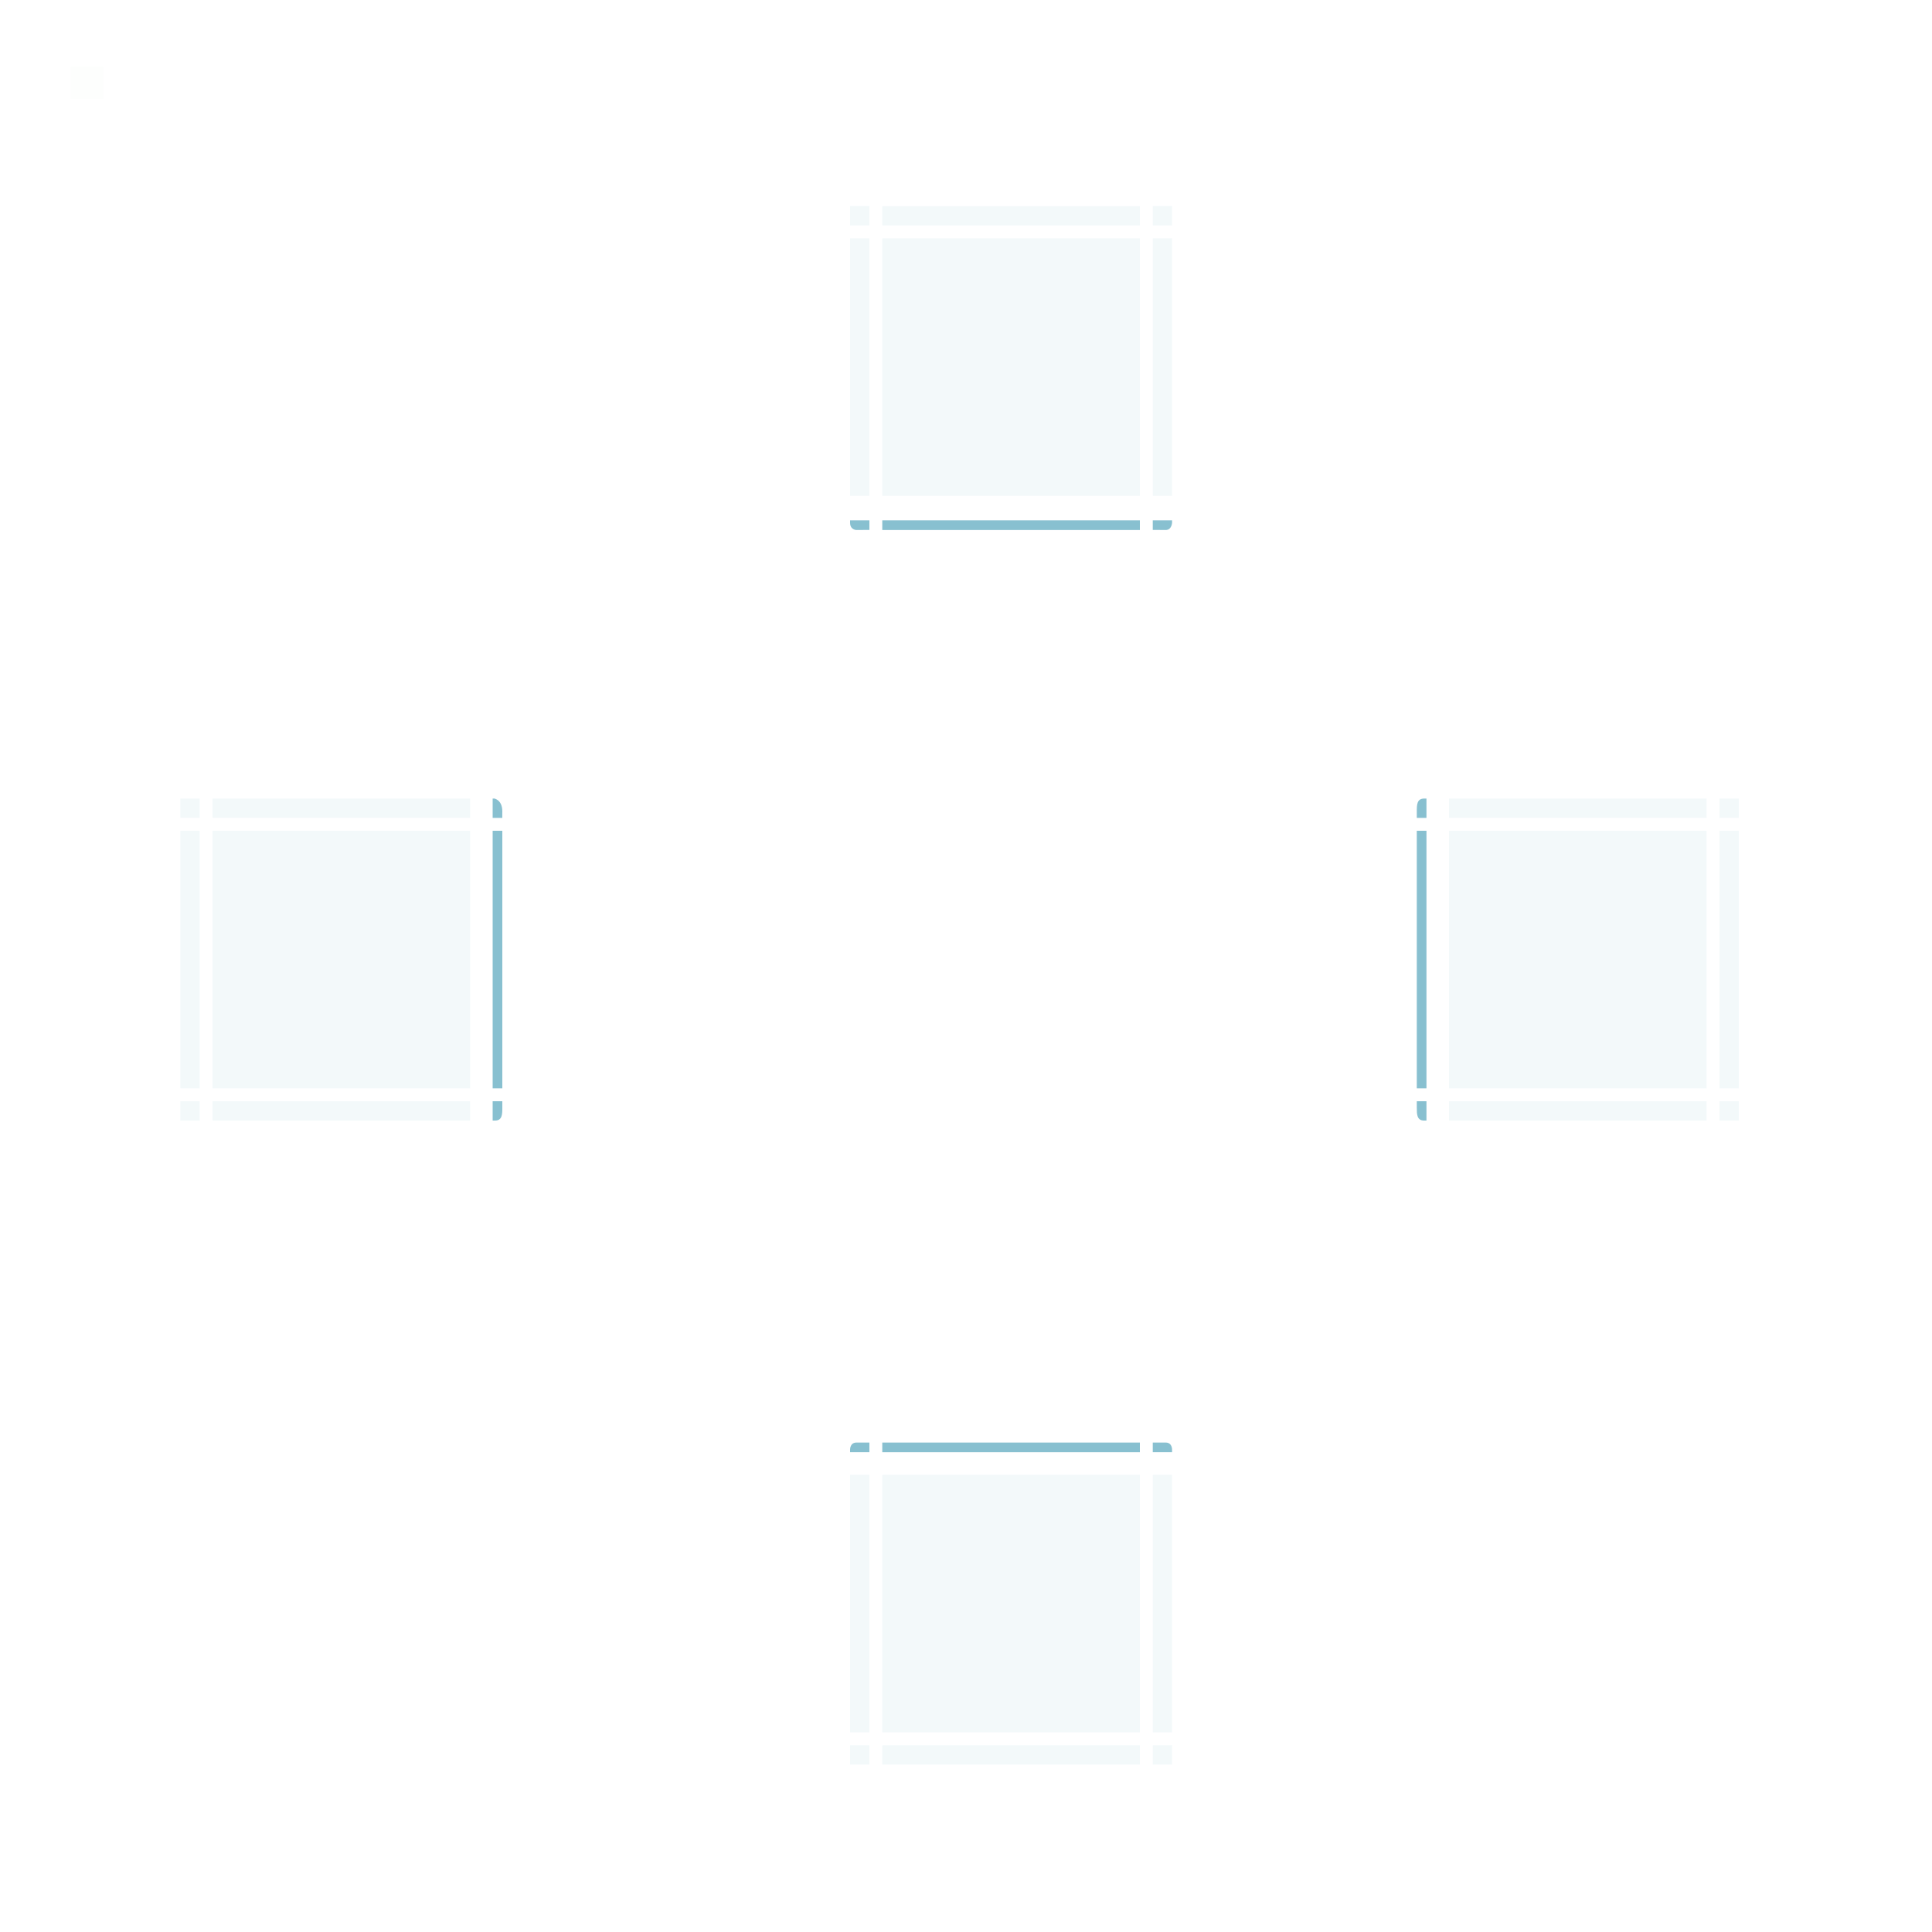
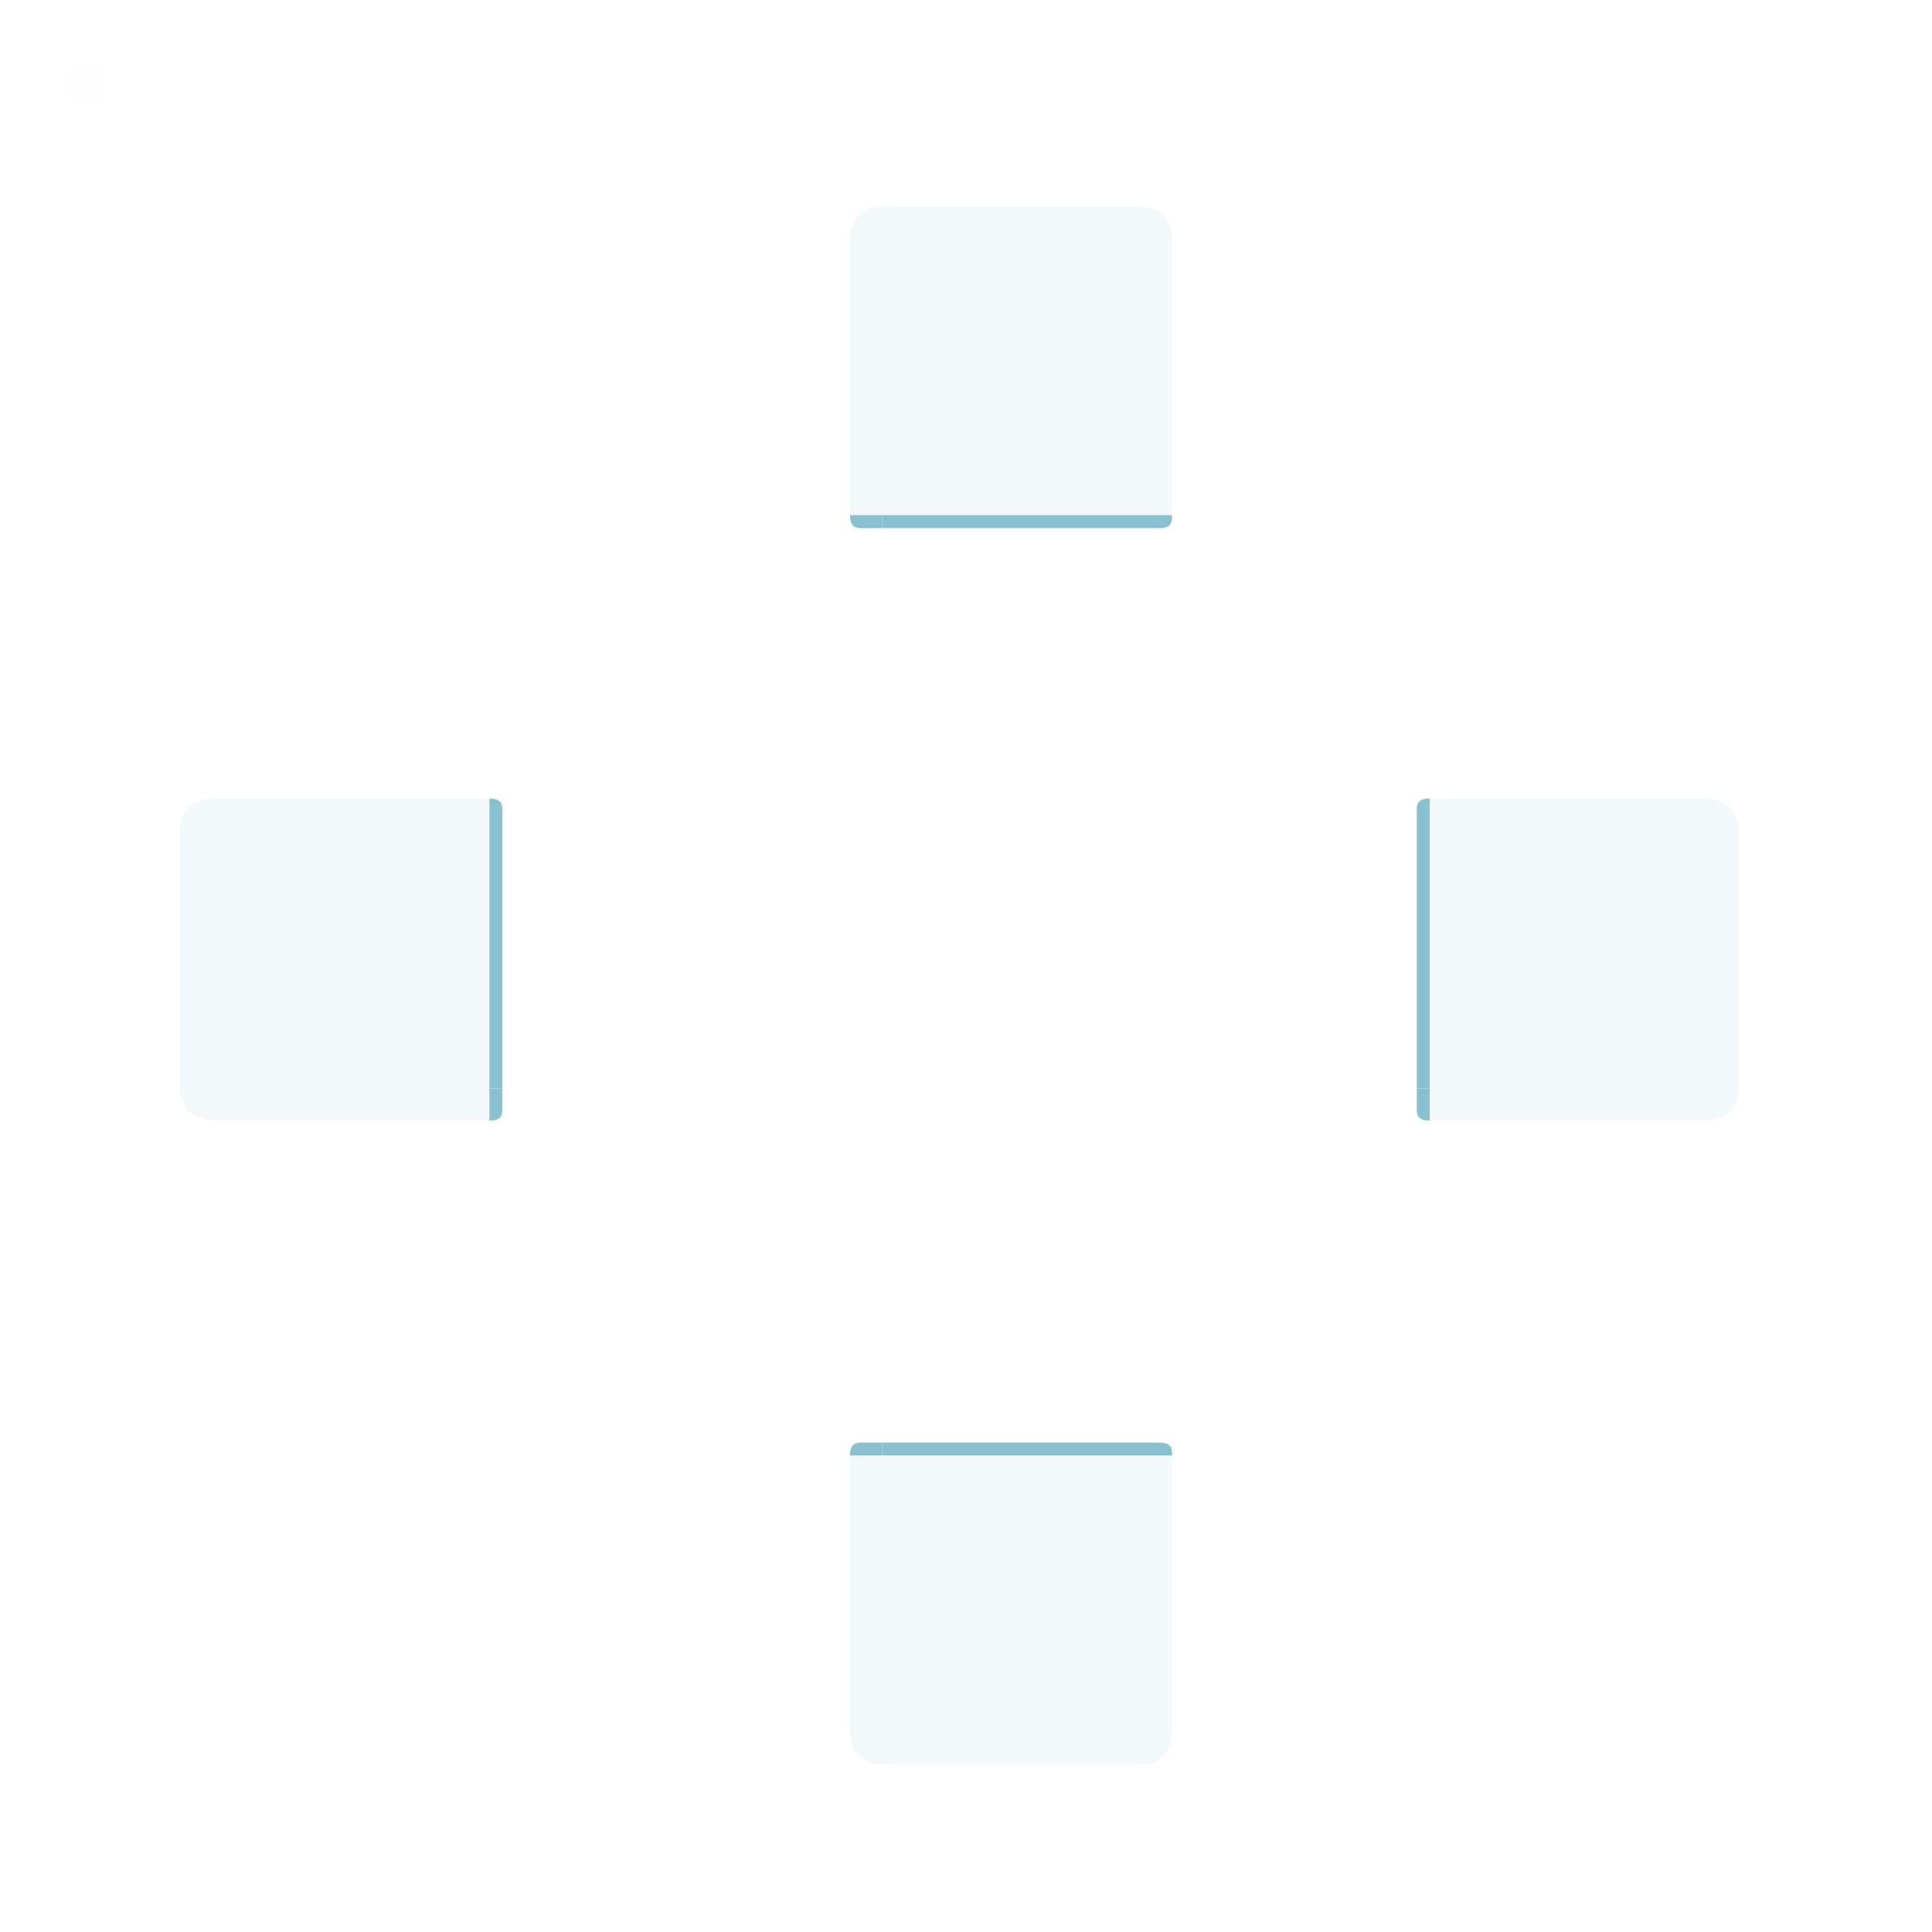
<svg xmlns="http://www.w3.org/2000/svg" xmlns:xlink="http://www.w3.org/1999/xlink" width="300" height="300" id="svg2" version="1.1">
  <defs id="defs4">
    <linearGradient id="linearGradient3832">
      <stop id="stop3834" offset="0" style="stop-color:#232629;stop-opacity:0.4;" />
      <stop style="stop-color:#232629;stop-opacity:0;" offset="0.75" id="stop3847" />
      <stop id="stop3836" offset="1" style="stop-color:#232629;stop-opacity:0;" />
    </linearGradient>
    <style type="text/css" id="current-color-scheme" />
    <linearGradient gradientTransform="translate(0,-34)" gradientUnits="userSpaceOnUse" y2="344.289" x2="43.95" y1="338.356" x1="43.95" id="linearGradient3838" xlink:href="#linearGradient3832" />
    <linearGradient gradientTransform="translate(0,-34)" gradientUnits="userSpaceOnUse" y2="344.424" x2="35.043" y1="338.36" x1="34.948" id="linearGradient3840" xlink:href="#linearGradient3832" />
    <linearGradient gradientTransform="translate(0,-34)" gradientUnits="userSpaceOnUse" y2="344.152" x2="143.009" y1="338.119" x1="143.009" id="linearGradient3842" xlink:href="#linearGradient3832" />
    <linearGradient gradientUnits="userSpaceOnUse" y2="362.362" x2="43" y1="358.362" x1="43" id="linearGradient3790" xlink:href="#linearGradient3832" />
    <linearGradient gradientUnits="userSpaceOnUse" y2="362.362" x2="37" y1="358.362" x1="37" id="linearGradient3808" xlink:href="#linearGradient3832" />
    <linearGradient gradientTransform="matrix(-1,0,0,1,160,0)" y2="362.362" x2="37" y1="358.362" x1="37" gradientUnits="userSpaceOnUse" id="linearGradient3812" xlink:href="#linearGradient3832" />
    <linearGradient y2="362.362" x2="43" y1="358.362" x1="43" gradientUnits="userSpaceOnUse" id="linearGradient3876" xlink:href="#linearGradient3832" />
    <linearGradient y2="362.362" x2="37" y1="358.362" x1="37" gradientUnits="userSpaceOnUse" id="linearGradient3878" xlink:href="#linearGradient3832" />
    <linearGradient y2="362.362" x2="37" y1="358.362" x1="37" gradientTransform="matrix(-1,0,0,1,160,0)" gradientUnits="userSpaceOnUse" id="linearGradient3880" xlink:href="#linearGradient3832" />
    <linearGradient y2="362.362" x2="37" y1="358.362" x1="37" gradientTransform="matrix(-1,0,0,1,160,0)" gradientUnits="userSpaceOnUse" id="linearGradient3880-6" xlink:href="#linearGradient3832" />
    <linearGradient id="linearGradient3832-2">
      <stop id="stop3834-3" offset="0" style="stop-color:#232629;stop-opacity:0.2;" />
      <stop id="stop3836-9" offset="1" style="stop-color:#232629;stop-opacity:0;" />
    </linearGradient>
    <linearGradient y2="362.362" x2="37" y1="358.362" x1="37" gradientUnits="userSpaceOnUse" id="linearGradient3878-5" xlink:href="#linearGradient3832" />
    <linearGradient id="linearGradient3897">
      <stop id="stop3899" offset="0" style="stop-color:#232629;stop-opacity:0.2;" />
      <stop id="stop3901" offset="1" style="stop-color:#232629;stop-opacity:0;" />
    </linearGradient>
    <linearGradient y2="362.362" x2="43" y1="358.362" x1="43" gradientUnits="userSpaceOnUse" id="linearGradient3876-6" xlink:href="#linearGradient3832-2" />
    <linearGradient id="linearGradient3904">
      <stop id="stop3906" offset="0" style="stop-color:#232629;stop-opacity:0.2;" />
      <stop id="stop3908" offset="1" style="stop-color:#232629;stop-opacity:0;" />
    </linearGradient>
    <linearGradient xlink:href="#linearGradient3832" id="linearGradient3929" gradientUnits="userSpaceOnUse" x1="43" y1="358.362" x2="43" y2="362.362" />
    <linearGradient y2="362.362" x2="37" y1="358.362" x1="37" gradientTransform="matrix(-1,0,0,1,160,0)" gradientUnits="userSpaceOnUse" id="linearGradient3880-6-3" xlink:href="#linearGradient3832-9" />
    <linearGradient id="linearGradient3832-9">
      <stop id="stop3834-0" offset="0" style="stop-color:#232629;stop-opacity:0.4;" />
      <stop style="stop-color:#232629;stop-opacity:0;" offset="0.75" id="stop3847-1" />
      <stop id="stop3836-5" offset="1" style="stop-color:#232629;stop-opacity:0;" />
    </linearGradient>
    <linearGradient y2="362.362" x2="37" y1="358.362" x1="37" gradientUnits="userSpaceOnUse" id="linearGradient3878-5-8" xlink:href="#linearGradient3832-9" />
    <linearGradient id="linearGradient3865">
      <stop id="stop3867" offset="0" style="stop-color:#232629;stop-opacity:0.4;" />
      <stop style="stop-color:#232629;stop-opacity:0;" offset="0.75" id="stop3869" />
      <stop id="stop3871" offset="1" style="stop-color:#232629;stop-opacity:0;" />
    </linearGradient>
    <linearGradient xlink:href="#linearGradient3832-9" id="linearGradient3929-9" gradientUnits="userSpaceOnUse" x1="43" y1="358.362" x2="43" y2="362.362" />
    <linearGradient id="linearGradient3874">
      <stop id="stop3876" offset="0" style="stop-color:#232629;stop-opacity:0.4;" />
      <stop style="stop-color:#232629;stop-opacity:0;" offset="0.75" id="stop3878" />
      <stop id="stop3880" offset="1" style="stop-color:#232629;stop-opacity:0;" />
    </linearGradient>
    <linearGradient xlink:href="#linearGradient3832-9" id="linearGradient3903" gradientUnits="userSpaceOnUse" x1="43" y1="358.362" x2="43" y2="362.362" />
    <linearGradient y2="362.362" x2="37" y1="358.362" x1="37" gradientTransform="matrix(-1,0,0,1,160,0)" gradientUnits="userSpaceOnUse" id="linearGradient3880-6-3-2" xlink:href="#linearGradient3832-9-9" />
    <linearGradient id="linearGradient3832-9-9">
      <stop id="stop3834-0-6" offset="0" style="stop-color:#232629;stop-opacity:0.4;" />
      <stop style="stop-color:#232629;stop-opacity:0;" offset="0.75" id="stop3847-1-0" />
      <stop id="stop3836-5-1" offset="1" style="stop-color:#232629;stop-opacity:0;" />
    </linearGradient>
    <linearGradient y2="362.362" x2="37" y1="358.362" x1="37" gradientUnits="userSpaceOnUse" id="linearGradient3878-5-8-6" xlink:href="#linearGradient3832-9-9" />
    <linearGradient id="linearGradient3133">
      <stop id="stop3135" offset="0" style="stop-color:#232629;stop-opacity:0.4;" />
      <stop style="stop-color:#232629;stop-opacity:0;" offset="0.75" id="stop3137" />
      <stop id="stop3139" offset="1" style="stop-color:#232629;stop-opacity:0;" />
    </linearGradient>
    <linearGradient xlink:href="#linearGradient3832-9-9" id="linearGradient3903-2" gradientUnits="userSpaceOnUse" x1="43" y1="358.362" x2="43" y2="362.362" />
    <linearGradient id="linearGradient3142">
      <stop id="stop3144" offset="0" style="stop-color:#232629;stop-opacity:0.4;" />
      <stop style="stop-color:#232629;stop-opacity:0;" offset="0.75" id="stop3146" />
      <stop id="stop3148" offset="1" style="stop-color:#232629;stop-opacity:0;" />
    </linearGradient>
    <linearGradient xlink:href="#linearGradient3832-9-9" id="linearGradient3171" gradientUnits="userSpaceOnUse" x1="43" y1="358.362" x2="43" y2="362.362" />
    <linearGradient gradientTransform="matrix(-1,0,0,1,160,0)" y2="362.362" x2="37" y1="358.362" x1="37" gradientUnits="userSpaceOnUse" id="linearGradient3812-0" xlink:href="#linearGradient3832-1" />
    <linearGradient id="linearGradient3832-1">
      <stop id="stop3834-07" offset="0" style="stop-color:#232629;stop-opacity:0.4;" />
      <stop style="stop-color:#232629;stop-opacity:0;" offset="0.75" id="stop3847-4" />
      <stop id="stop3836-8" offset="1" style="stop-color:#232629;stop-opacity:0;" />
    </linearGradient>
    <linearGradient gradientUnits="userSpaceOnUse" y2="362.362" x2="37" y1="358.362" x1="37" id="linearGradient3808-4" xlink:href="#linearGradient3832-1" />
    <linearGradient id="linearGradient3149">
      <stop id="stop3151" offset="0" style="stop-color:#232629;stop-opacity:0.4;" />
      <stop style="stop-color:#232629;stop-opacity:0;" offset="0.75" id="stop3153" />
      <stop id="stop3155" offset="1" style="stop-color:#232629;stop-opacity:0;" />
    </linearGradient>
    <linearGradient gradientUnits="userSpaceOnUse" y2="362.362" x2="43" y1="358.362" x1="43" id="linearGradient3790-8" xlink:href="#linearGradient3832-1" />
    <linearGradient id="linearGradient3158">
      <stop id="stop3160" offset="0" style="stop-color:#232629;stop-opacity:0.4;" />
      <stop style="stop-color:#232629;stop-opacity:0;" offset="0.75" id="stop3162" />
      <stop id="stop3164" offset="1" style="stop-color:#232629;stop-opacity:0;" />
    </linearGradient>
    <linearGradient xlink:href="#linearGradient3832-1" id="linearGradient3187" gradientUnits="userSpaceOnUse" x1="43" y1="358.362" x2="43" y2="362.362" />
    <linearGradient y2="362.362" x2="43" y1="358.362" x1="43" gradientUnits="userSpaceOnUse" id="linearGradient3511" xlink:href="#linearGradient3832" />
    <linearGradient y2="362.362" x2="37" y1="358.362" x1="37" gradientUnits="userSpaceOnUse" id="linearGradient3513" xlink:href="#linearGradient3832" />
    <linearGradient y2="362.362" x2="37" y1="358.362" x1="37" gradientTransform="matrix(-1,0,0,1,160,0)" gradientUnits="userSpaceOnUse" id="linearGradient3515" xlink:href="#linearGradient3832" />
    <linearGradient y2="362.362" x2="43" y1="358.362" x1="43" gradientUnits="userSpaceOnUse" id="linearGradient3517" xlink:href="#linearGradient3832" />
    <linearGradient y2="362.362" x2="37" y1="358.362" x1="37" gradientUnits="userSpaceOnUse" id="linearGradient3519" xlink:href="#linearGradient3832" />
    <linearGradient y2="362.362" x2="37" y1="358.362" x1="37" gradientTransform="matrix(-1,0,0,1,160,0)" gradientUnits="userSpaceOnUse" id="linearGradient3521" xlink:href="#linearGradient3832" />
    <linearGradient y2="362.362" x2="43" y1="358.362" x1="43" gradientUnits="userSpaceOnUse" id="linearGradient3523" xlink:href="#linearGradient3832" />
    <linearGradient y2="362.362" x2="37" y1="358.362" x1="37" gradientUnits="userSpaceOnUse" id="linearGradient3525" xlink:href="#linearGradient3832" />
    <linearGradient y2="362.362" x2="37" y1="358.362" x1="37" gradientTransform="matrix(-1,0,0,1,160,0)" gradientUnits="userSpaceOnUse" id="linearGradient3527" xlink:href="#linearGradient3832" />
    <linearGradient y2="362.362" x2="43" y1="358.362" x1="43" gradientUnits="userSpaceOnUse" id="linearGradient3529" xlink:href="#linearGradient3832-9-9" />
    <linearGradient y2="362.362" x2="37" y1="358.362" x1="37" gradientUnits="userSpaceOnUse" id="linearGradient3531" xlink:href="#linearGradient3832-9-9" />
    <linearGradient y2="362.362" x2="37" y1="358.362" x1="37" gradientTransform="matrix(-1,0,0,1,160,0)" gradientUnits="userSpaceOnUse" id="linearGradient3533" xlink:href="#linearGradient3832-9-9" />
    <linearGradient y2="362.362" x2="43" y1="358.362" x1="43" gradientUnits="userSpaceOnUse" id="linearGradient3535" xlink:href="#linearGradient3832-1" />
    <linearGradient y2="362.362" x2="37" y1="358.362" x1="37" gradientUnits="userSpaceOnUse" id="linearGradient3537" xlink:href="#linearGradient3832-1" />
    <linearGradient y2="362.362" x2="37" y1="358.362" x1="37" gradientTransform="matrix(-1,0,0,1,160,0)" gradientUnits="userSpaceOnUse" id="linearGradient3539" xlink:href="#linearGradient3832-1" />
    <linearGradient y2="362.362" x2="43" y1="358.362" x1="43" gradientUnits="userSpaceOnUse" id="linearGradient3858" xlink:href="#linearGradient3832" />
    <linearGradient y2="362.362" x2="37" y1="358.362" x1="37" gradientUnits="userSpaceOnUse" id="linearGradient3860" xlink:href="#linearGradient3832" />
    <linearGradient y2="362.362" x2="37" y1="358.362" x1="37" gradientTransform="matrix(-1,0,0,1,160,0)" gradientUnits="userSpaceOnUse" id="linearGradient3862" xlink:href="#linearGradient3832" />
    <linearGradient y2="362.362" x2="43" y1="358.362" x1="43" gradientUnits="userSpaceOnUse" id="linearGradient3864" xlink:href="#linearGradient3832" />
    <linearGradient y2="362.362" x2="37" y1="358.362" x1="37" gradientUnits="userSpaceOnUse" id="linearGradient3866" xlink:href="#linearGradient3832" />
    <linearGradient y2="362.362" x2="37" y1="358.362" x1="37" gradientTransform="matrix(-1,0,0,1,160,0)" gradientUnits="userSpaceOnUse" id="linearGradient3868" xlink:href="#linearGradient3832" />
    <linearGradient y2="362.362" x2="43" y1="358.362" x1="43" gradientUnits="userSpaceOnUse" id="linearGradient3870" xlink:href="#linearGradient3832" />
    <linearGradient y2="362.362" x2="37" y1="358.362" x1="37" gradientUnits="userSpaceOnUse" id="linearGradient3872" xlink:href="#linearGradient3832" />
    <linearGradient y2="362.362" x2="37" y1="358.362" x1="37" gradientTransform="matrix(-1,0,0,1,160,0)" gradientUnits="userSpaceOnUse" id="linearGradient3875" xlink:href="#linearGradient3832" />
    <linearGradient y2="362.362" x2="43" y1="358.362" x1="43" gradientUnits="userSpaceOnUse" id="linearGradient3877" xlink:href="#linearGradient3832-9-9" />
    <linearGradient y2="362.362" x2="37" y1="358.362" x1="37" gradientUnits="userSpaceOnUse" id="linearGradient3879" xlink:href="#linearGradient3832-9-9" />
    <linearGradient y2="362.362" x2="37" y1="358.362" x1="37" gradientTransform="matrix(-1,0,0,1,160,0)" gradientUnits="userSpaceOnUse" id="linearGradient3881" xlink:href="#linearGradient3832-9-9" />
    <linearGradient y2="362.362" x2="43" y1="358.362" x1="43" gradientUnits="userSpaceOnUse" id="linearGradient3883" xlink:href="#linearGradient3832-1" />
    <linearGradient y2="362.362" x2="37" y1="358.362" x1="37" gradientUnits="userSpaceOnUse" id="linearGradient3885" xlink:href="#linearGradient3832-1" />
    <linearGradient y2="362.362" x2="37" y1="358.362" x1="37" gradientTransform="matrix(-1,0,0,1,160,0)" gradientUnits="userSpaceOnUse" id="linearGradient3887" xlink:href="#linearGradient3832-1" />
    <linearGradient y2="362.362" x2="43" y1="358.362" x1="43" gradientUnits="userSpaceOnUse" id="linearGradient4101" xlink:href="#linearGradient3832" />
    <linearGradient y2="362.362" x2="37" y1="358.362" x1="37" gradientUnits="userSpaceOnUse" id="linearGradient4103" xlink:href="#linearGradient3832" />
    <linearGradient y2="362.362" x2="37" y1="358.362" x1="37" gradientTransform="matrix(-1,0,0,1,160,0)" gradientUnits="userSpaceOnUse" id="linearGradient4105" xlink:href="#linearGradient3832" />
    <linearGradient y2="362.362" x2="43" y1="358.362" x1="43" gradientUnits="userSpaceOnUse" id="linearGradient4107" xlink:href="#linearGradient3832" />
    <linearGradient y2="362.362" x2="37" y1="358.362" x1="37" gradientUnits="userSpaceOnUse" id="linearGradient4109" xlink:href="#linearGradient3832" />
    <linearGradient y2="362.362" x2="37" y1="358.362" x1="37" gradientTransform="matrix(-1,0,0,1,160,0)" gradientUnits="userSpaceOnUse" id="linearGradient4111" xlink:href="#linearGradient3832" />
    <linearGradient y2="362.362" x2="43" y1="358.362" x1="43" gradientUnits="userSpaceOnUse" id="linearGradient4113" xlink:href="#linearGradient3832" />
    <linearGradient y2="362.362" x2="37" y1="358.362" x1="37" gradientUnits="userSpaceOnUse" id="linearGradient4115" xlink:href="#linearGradient3832" />
    <linearGradient y2="362.362" x2="37" y1="358.362" x1="37" gradientTransform="matrix(-1,0,0,1,160,0)" gradientUnits="userSpaceOnUse" id="linearGradient4117" xlink:href="#linearGradient3832" />
    <linearGradient y2="362.362" x2="43" y1="358.362" x1="43" gradientUnits="userSpaceOnUse" id="linearGradient4119" xlink:href="#linearGradient3832-9-9" />
    <linearGradient y2="362.362" x2="37" y1="358.362" x1="37" gradientUnits="userSpaceOnUse" id="linearGradient4121" xlink:href="#linearGradient3832-9-9" />
    <linearGradient y2="362.362" x2="37" y1="358.362" x1="37" gradientTransform="matrix(-1,0,0,1,160,0)" gradientUnits="userSpaceOnUse" id="linearGradient4123" xlink:href="#linearGradient3832-9-9" />
    <linearGradient y2="362.362" x2="43" y1="358.362" x1="43" gradientUnits="userSpaceOnUse" id="linearGradient4125" xlink:href="#linearGradient3832-1" />
    <linearGradient y2="362.362" x2="37" y1="358.362" x1="37" gradientUnits="userSpaceOnUse" id="linearGradient4127" xlink:href="#linearGradient3832-1" />
    <linearGradient y2="362.362" x2="37" y1="358.362" x1="37" gradientTransform="matrix(-1,0,0,1,160,0)" gradientUnits="userSpaceOnUse" id="linearGradient4129" xlink:href="#linearGradient3832-1" />
    <linearGradient y2="362.362" x2="43" y1="358.362" x1="43" gradientUnits="userSpaceOnUse" id="linearGradient15366" xlink:href="#linearGradient3832" />
    <linearGradient y2="362.362" x2="37" y1="358.362" x1="37" gradientUnits="userSpaceOnUse" id="linearGradient15368" xlink:href="#linearGradient3832" />
    <linearGradient y2="362.362" x2="37" y1="358.362" x1="37" gradientTransform="matrix(-1,0,0,1,160,0)" gradientUnits="userSpaceOnUse" id="linearGradient15370" xlink:href="#linearGradient3832" />
    <linearGradient y2="362.362" x2="37" y1="358.362" x1="37" gradientUnits="userSpaceOnUse" id="linearGradient15372" xlink:href="#linearGradient3832" />
    <linearGradient y2="362.362" x2="43" y1="358.362" x1="43" gradientUnits="userSpaceOnUse" id="linearGradient15374" xlink:href="#linearGradient3832" />
    <linearGradient y2="362.362" x2="37" y1="358.362" x1="37" gradientTransform="matrix(-1,0,0,1,160,0)" gradientUnits="userSpaceOnUse" id="linearGradient15376" xlink:href="#linearGradient3832" />
    <linearGradient y2="362.362" x2="37" y1="358.362" x1="37" gradientUnits="userSpaceOnUse" id="linearGradient15378" xlink:href="#linearGradient3832-1" />
    <linearGradient y2="362.362" x2="43" y1="358.362" x1="43" gradientUnits="userSpaceOnUse" id="linearGradient15380" xlink:href="#linearGradient3832-1" />
    <linearGradient y2="362.362" x2="37" y1="358.362" x1="37" gradientTransform="matrix(-1,0,0,1,160,0)" gradientUnits="userSpaceOnUse" id="linearGradient15382" xlink:href="#linearGradient3832-1" />
    <linearGradient y2="362.362" x2="37" y1="358.362" x1="37" gradientTransform="matrix(-1,0,0,1,160,0)" gradientUnits="userSpaceOnUse" id="linearGradient15384" xlink:href="#linearGradient3832" />
    <linearGradient y2="362.362" x2="37" y1="358.362" x1="37" gradientUnits="userSpaceOnUse" id="linearGradient15386" xlink:href="#linearGradient3832" />
    <linearGradient y2="362.362" x2="43" y1="358.362" x1="43" gradientUnits="userSpaceOnUse" id="linearGradient15388" xlink:href="#linearGradient3832" />
    <linearGradient y2="362.362" x2="37" y1="358.362" x1="37" gradientUnits="userSpaceOnUse" id="linearGradient15390" xlink:href="#linearGradient3832" />
    <linearGradient y2="362.362" x2="43" y1="358.362" x1="43" gradientUnits="userSpaceOnUse" id="linearGradient15392" xlink:href="#linearGradient3832" />
    <linearGradient y2="362.362" x2="37" y1="358.362" x1="37" gradientTransform="matrix(-1,0,0,1,160,0)" gradientUnits="userSpaceOnUse" id="linearGradient15394" xlink:href="#linearGradient3832" />
    <linearGradient y2="362.362" x2="37" y1="358.362" x1="37" gradientUnits="userSpaceOnUse" id="linearGradient15396" xlink:href="#linearGradient3832-1" />
    <linearGradient y2="362.362" x2="43" y1="358.362" x1="43" gradientUnits="userSpaceOnUse" id="linearGradient15398" xlink:href="#linearGradient3832-1" />
    <linearGradient y2="362.362" x2="37" y1="358.362" x1="37" gradientTransform="matrix(-1,0,0,1,160,0)" gradientUnits="userSpaceOnUse" id="linearGradient15400" xlink:href="#linearGradient3832-1" />
    <linearGradient y2="362.362" x2="43" y1="358.362" x1="43" gradientUnits="userSpaceOnUse" id="linearGradient6440" xlink:href="#linearGradient3832" />
    <linearGradient y2="362.362" x2="37" y1="358.362" x1="37" gradientUnits="userSpaceOnUse" id="linearGradient6442" xlink:href="#linearGradient3832" />
    <linearGradient y2="362.362" x2="37" y1="358.362" x1="37" gradientTransform="matrix(-1,0,0,1,160,0)" gradientUnits="userSpaceOnUse" id="linearGradient6444" xlink:href="#linearGradient3832" />
  </defs>
  <g transform="translate(0,-752.3622)" id="layer1">
    <rect style="opacity:0.01;fill:#008000;fill-opacity:1;stroke:none" id="hint-stretch-borders" width="5" height="5" x="11" y="762.737" />
-     <path style="opacity:0.1;fill:#88c0d0;fill-opacity:1;fill-rule:nonzero;stroke:none" d="m 137,784.362 h 40 v 3 h -40 z" id="north-active-tab-top" />
-     <path style="opacity:0.1;fill:#88c0d0;fill-opacity:1;fill-rule:nonzero;stroke:none" d="m 135,784.362 v 3 h -3 v -0.715 c 0,-0.622 0,-2.285 0,-2.285 0,0 1.617,0 2.257,0 z" id="north-active-tab-topleft" />
-     <path style="opacity:0.1;fill:#88c0d0;fill-opacity:1;fill-rule:nonzero;stroke:none" d="m 182,789.362 v 40 h -3 v -40 z" id="north-active-tab-right" />
-     <path style="opacity:0.1;fill:#88c0d0;fill-opacity:1;fill-rule:nonzero;stroke:none" d="m 132,829.362 v -40 h 3 v 40 z" id="north-active-tab-left" />
-     <path style="opacity:0.1;fill:#88c0d0;fill-opacity:1;fill-rule:nonzero;stroke:none" d="m 177,789.362 v 40 h -40 v -40 z" id="north-active-tab-center" />
-     <path style="opacity:0.1;fill:#88c0d0;fill-opacity:1;fill-rule:nonzero;stroke:none" d="m 182,787.362 h -3 v -3 h 0.715 c 0.622,0 2.285,0 2.285,0 0,0 0,1.617 0,2.257 z" id="north-active-tab-topright" />
-     <path style="opacity:1;fill:#88c0d0;fill-opacity:1;fill-rule:nonzero;stroke:none;stroke-width:0.707" d="m 177,834.662 h -40 v -1.5 h 40 z" id="north-active-tab-bottom" />
-     <path style="opacity:1;fill:#88c0d0;fill-opacity:1;fill-rule:nonzero;stroke:none;stroke-width:0.705" d="m 179,834.652 v -1.49 h 3 v 0.355 c 0,-0.097 0,1.145 -1,1.145 l -1.257,-0.011 z" id="north-active-tab-bottomright" />
-     <path style="opacity:1;fill:#88c0d0;fill-opacity:1;fill-rule:nonzero;stroke:none;stroke-width:0.705" d="m 132,833.162 h 3 v 1.49 h -0.715 l -1.285,0.01 c 0,0 -1,0 -1,-1.131 z" id="north-active-tab-bottomleft" />
-     <path style="opacity:0.1;fill:#88c0d0;fill-opacity:1;fill-rule:nonzero;stroke:none" d="m 137,1026.362 h 40 v -3 h -40 z" id="south-active-tab-bottom" />
-     <path style="opacity:0.1;fill:#88c0d0;fill-opacity:1;fill-rule:nonzero;stroke:none" d="m 135,1026.362 v -3 h -3 v 0.715 c 0,0.622 0,2.285 0,2.285 0,0 1.617,0 2.257,0 z" id="south-active-tab-bottomleft" />
-     <path style="opacity:0.1;fill:#88c0d0;fill-opacity:1;fill-rule:nonzero;stroke:none" d="m 182,1021.362 v -40 h -3 v 40 z" id="south-active-tab-right" />
-     <path style="opacity:0.1;fill:#88c0d0;fill-opacity:1;fill-rule:nonzero;stroke:none" d="m 132,981.362 v 40 h 3 v -40 z" id="south-active-tab-left" />
-     <path style="opacity:0.1;fill:#88c0d0;fill-opacity:1;fill-rule:nonzero;stroke:none" d="m 177,1021.362 v -40 h -40 v 40 z" id="south-active-tab-center" />
-     <path style="opacity:0.1;fill:#88c0d0;fill-opacity:1;fill-rule:nonzero;stroke:none" d="m 182,1023.362 h -3 v 3 h 0.715 c 0.622,0 2.285,0 2.285,0 0,0 0,-1.617 0,-2.257 z" id="south-active-tab-bottomright" />
-     <path style="opacity:1;fill:#88c0d0;fill-opacity:1;fill-rule:nonzero;stroke:none;stroke-width:0.707" d="m 177,976.362 h -40 v 1.5 h 40 z" id="south-active-tab-top" />
-     <path style="opacity:1;fill:#88c0d0;fill-opacity:1;fill-rule:nonzero;stroke:none;stroke-width:0.707" d="m 179,976.362 v 1.5 h 3 v -0.357 c 0,-0.143 0,-1.143 -1,-1.143 l -1.257,4e-5 z" id="south-active-tab-topright" />
-     <path style="opacity:1;fill:#88c0d0;fill-opacity:1;fill-rule:nonzero;stroke:none;stroke-width:0.707" d="m 132,977.862 h 3 v -1.5 h -0.715 L 133,976.362 c -1,0 -1,1 -1,1.128 z" id="south-active-tab-topleft" />
-     <path style="opacity:0.1;fill:#88c0d0;fill-opacity:1;fill-rule:nonzero;stroke:none" d="m 28,921.362 v -40 h 3 v 40 z" id="west-active-tab-left" />
-     <path style="opacity:0.1;fill:#88c0d0;fill-opacity:1;fill-rule:nonzero;stroke:none" d="m 28,923.362 h 3 v 3 h -0.715 c -0.622,0 -2.285,0 -2.285,0 0,0 0,-1.617 0,-2.257 z" id="west-active-tab-bottomleft" />
-     <path style="opacity:0.1;fill:#88c0d0;fill-opacity:1;fill-rule:nonzero;stroke:none" d="m 33,876.362 h 40 v 3 H 33 Z" id="west-active-tab-top" />
-     <path style="opacity:0.1;fill:#88c0d0;fill-opacity:1;fill-rule:nonzero;stroke:none" d="m 73,926.362 h -40 v -3 h 40 z" id="west-active-tab-bottom" />
-     <path style="opacity:0.1;fill:#88c0d0;fill-opacity:1;fill-rule:nonzero;stroke:none" d="m 33,881.362 h 40 v 40 h -40 z" id="west-active-tab-center" />
-     <path style="opacity:0.1;fill:#88c0d0;fill-opacity:1;fill-rule:nonzero;stroke:none" d="m 31,876.362 v 3 h -3 v -0.715 c 0,-0.622 0,-2.285 0,-2.285 0,0 1.617,0 2.257,0 z" id="west-active-tab-topleft" />
-     <path style="opacity:1;fill:#88c0d0;fill-opacity:1;fill-rule:nonzero;stroke:none;stroke-width:0.707" d="m 78,881.362 v 40 h -1.5 v -40 z" id="west-active-tab-right" />
-     <path style="opacity:1;fill:#88c0d0;fill-opacity:1;fill-rule:nonzero;stroke:none;stroke-width:0.706" d="M 77.994,879.362 H 76.5 v -3 h 0.356 c -0.351,0 1.144,0 1.144,2 l -0.005,0.257 z" id="west-active-tab-topright" />
-     <path style="opacity:1;fill:#88c0d0;fill-opacity:1;fill-rule:nonzero;stroke:none;stroke-width:0.707" d="m 76.5,926.362 v -3 H 78 v 0.715 0.285 c 0,1 0,2 -1.128,2 z" id="west-active-tab-bottomright" />
-     <path style="opacity:0.1;fill:#88c0d0;fill-opacity:1;fill-rule:nonzero;stroke:none" d="m 270,921.362 v -40 h -3 v 40 z" id="east-active-tab-right" />
-     <path style="opacity:0.1;fill:#88c0d0;fill-opacity:1;fill-rule:nonzero;stroke:none" d="m 270,923.362 h -3 v 3 h 0.715 c 0.622,0 2.285,0 2.285,0 0,0 0,-1.617 0,-2.257 z" id="east-active-tab-bottomright" />
-     <path style="opacity:0.1;fill:#88c0d0;fill-opacity:1;fill-rule:nonzero;stroke:none" d="m 265,876.362 h -40 v 3 h 40 z" id="east-active-tab-top" />
-     <path style="opacity:0.1;fill:#88c0d0;fill-opacity:1;fill-rule:nonzero;stroke:none" d="m 225,926.362 h 40 v -3 h -40 z" id="east-active-tab-bottom" />
-     <path style="opacity:0.1;fill:#88c0d0;fill-opacity:1;fill-rule:nonzero;stroke:none" d="m 265,881.362 h -40 v 40 h 40 z" id="east-active-tab-center" />
-     <path style="opacity:0.1;fill:#88c0d0;fill-opacity:1;fill-rule:nonzero;stroke:none" d="m 267,876.362 v 3 h 3 v -0.715 c 0,-0.622 0,-2.285 0,-2.285 0,0 -1.617,0 -2.257,0 z" id="east-active-tab-topright" />
-     <path style="opacity:1;fill:#88c0d0;fill-opacity:1;fill-rule:nonzero;stroke:none;stroke-width:0.707" d="m 220,881.362 v 40 h 1.5 v -40 z" id="east-active-tab-left" />
-     <path style="opacity:1;fill:#88c0d0;fill-opacity:1;fill-rule:nonzero;stroke:none;stroke-width:0.707" d="m 220,879.362 h 1.5 v -3 h -0.357 c -1.143,0 -1.143,1 -1.143,2 v 0.257 z" id="east-active-tab-topleft" />
-     <path style="opacity:1;fill:#88c0d0;fill-opacity:1;fill-rule:nonzero;stroke:none;stroke-width:0.707" d="m 221.5,926.362 v -3 H 220 v 0.715 0.285 c 0,1 0,2 1.128,2 z" id="east-active-tab-bottomleft" />
+     <path style="opacity:0.1;fill:#88c0d0;fill-opacity:1;fill-rule:nonzero;stroke:none;stroke-width:1.291" d="m 137,784.362 h 40 v 5 h -40 z" id="north-active-tab-top" />
+     <path style="opacity:0.1;fill:#88c0d0;fill-opacity:1;fill-rule:nonzero;stroke:none;stroke-width:1.667" d="m 137,784.362 v 5 h -5 v 0 c 0,-3 2,-5 5,-5 z" id="north-active-tab-topleft" />
+     <path style="opacity:0.1;fill:#88c0d0;fill-opacity:1;fill-rule:nonzero;stroke:none;stroke-width:1.339" d="m 182,789.362 v 43 h -5 v -43 z" id="north-active-tab-right" />
+     <path style="opacity:0.1;fill:#88c0d0;fill-opacity:1;fill-rule:nonzero;stroke:none;stroke-width:1.339" d="m 132,832.362 v -43 h 5 v 43 z" id="north-active-tab-left" />
+     <path style="opacity:0.1;fill:#88c0d0;fill-opacity:1;fill-rule:nonzero;stroke:none;stroke-width:1.037" d="m 177,789.362 v 43 h -40 v -43 z" id="north-active-tab-center" />
+     <path style="opacity:0.1;fill:#88c0d0;fill-opacity:1;fill-rule:nonzero;stroke:none;stroke-width:1.667" d="m 182,789.362 h -5 v -5 0 0 c 3,0 5,2 5,5 z" id="north-active-tab-topright" />
+     <path style="opacity:1;fill:#88c0d0;fill-opacity:1;fill-rule:nonzero;stroke:none;stroke-width:0.817" d="M 177,834.362 137,834.362 v -2 h 40 z" id="north-active-tab-bottom" />
+     <path style="opacity:1;fill:#88c0d0;fill-opacity:1;fill-rule:nonzero;stroke:none;stroke-width:1.051" d="m 177,834.349 v -1.987 h 5 v 0 c 0,2 -1,2 -2,2 h -3 z" id="north-active-tab-bottomright" />
+     <path style="opacity:1;fill:#88c0d0;fill-opacity:1;fill-rule:nonzero;stroke:none;stroke-width:1.051" d="m 132,832.362 h 5 v 2 0 h -3 c -1,0 -2,0 -2,-2 z" id="north-active-tab-bottomleft" />
+     <path style="opacity:0.1;fill:#88c0d0;fill-opacity:1;fill-rule:nonzero;stroke:none;stroke-width:1.291" d="m 137,1026.362 h 40 v -5 h -40 z" id="south-active-tab-bottom" />
+     <path style="opacity:0.1;fill:#88c0d0;fill-opacity:1;fill-rule:nonzero;stroke:none;stroke-width:1.667" d="m 137,1026.362 v -5 h -5 v 0 c 0,3 2,5 5,5 z" id="south-active-tab-bottomleft" />
+     <path style="opacity:0.1;fill:#88c0d0;fill-opacity:1;fill-rule:nonzero;stroke:none;stroke-width:1.339" d="m 182,1021.362 v -43 h -5 v 43 z" id="south-active-tab-right" />
+     <path style="opacity:0.1;fill:#88c0d0;fill-opacity:1;fill-rule:nonzero;stroke:none;stroke-width:1.339" d="m 132,978.362 v 43 h 5 v -43 z" id="south-active-tab-left" />
+     <path style="opacity:0.1;fill:#88c0d0;fill-opacity:1;fill-rule:nonzero;stroke:none;stroke-width:1.037" d="m 177,1021.362 v -43 h -40 v 43 z" id="south-active-tab-center" />
+     <path style="opacity:0.1;fill:#88c0d0;fill-opacity:1;fill-rule:nonzero;stroke:none;stroke-width:1.667" d="m 182,1021.362 h -5 v 5 0 0 c 3,0 5,-2 5,-5 z" id="south-active-tab-bottomright" />
+     <path style="opacity:1;fill:#88c0d0;fill-opacity:1;fill-rule:nonzero;stroke:none;stroke-width:0.816" d="m 177,976.362 h -40 v 2 h 40 z" id="south-active-tab-top" />
+     <path style="opacity:1;fill:#88c0d0;fill-opacity:1;fill-rule:nonzero;stroke:none;stroke-width:1.054" d="m 177,976.362 v 2 h 5 v 0 c 0,-1 0,-2 -2,-2 h -3 z" id="south-active-tab-topright" />
+     <path style="opacity:1;fill:#88c0d0;fill-opacity:1;fill-rule:nonzero;stroke:none;stroke-width:1.054" d="m 132,978.362 h 5 v -2 -1e-4 0 h -3 c -1,0 -2,0 -2,2 z" id="south-active-tab-topleft" />
+     <path style="opacity:0.1;fill:#88c0d0;fill-opacity:1;fill-rule:nonzero;stroke:none;stroke-width:1.29" d="m 28,921.362 v -40 h 4.993 v 40 z" id="west-active-tab-left" />
+     <path style="opacity:0.1;fill:#88c0d0;fill-opacity:1;fill-rule:nonzero;stroke:none;stroke-width:1.667" d="m 28,921.362 h 5 v 5 0 0 c -3,0 -5,-2 -5,-5 z" id="west-active-tab-bottomleft" />
+     <path style="opacity:0.1;fill:#88c0d0;fill-opacity:1;fill-rule:nonzero;stroke:none;stroke-width:1.339" d="m 33,876.362 h 43 v 5 H 33 Z" id="west-active-tab-top" />
+     <path style="opacity:0.1;fill:#88c0d0;fill-opacity:1;fill-rule:nonzero;stroke:none;stroke-width:1.339" d="M 76,926.362 H 33 v -5 H 76 Z" id="west-active-tab-bottom" />
+     <path style="opacity:0.1;fill:#88c0d0;fill-opacity:1;fill-rule:nonzero;stroke:none;stroke-width:1.037" d="M 33,881.362 H 76 v 40 H 33 Z" id="west-active-tab-center" />
+     <path style="opacity:0.1;fill:#88c0d0;fill-opacity:1;fill-rule:nonzero;stroke:none;stroke-width:1.667" d="m 33,876.362 v 5 h -5 v 0 c 0,-3 2,-5 5,-5 z" id="west-active-tab-topleft" />
+     <path style="opacity:1;fill:#88c0d0;fill-opacity:1;fill-rule:nonzero;stroke:none;stroke-width:0.817" d="m 78,881.362 v 40 h -2 v -40 z" id="west-active-tab-right" />
+     <path style="opacity:1;fill:#88c0d0;fill-opacity:1;fill-rule:nonzero;stroke:none;stroke-width:1.052" d="M 77.993,881.362 H 76 v -5 0 c 2,0 2,1 2,2 v 3 z" id="west-active-tab-topright" />
+     <path style="opacity:1;fill:#88c0d0;fill-opacity:1;fill-rule:nonzero;stroke:none;stroke-width:1.054" d="m 76,926.362 v -5 h 2 v 0 3 c 0,1 0,2 -2,2 z" id="west-active-tab-bottomright" />
+     <path style="opacity:0.1;fill:#88c0d0;fill-opacity:1;fill-rule:nonzero;stroke:none;stroke-width:1.291" d="m 270,921.362 v -40 h -5 v 40 z" id="east-active-tab-right" />
+     <path style="opacity:0.1;fill:#88c0d0;fill-opacity:1;fill-rule:nonzero;stroke:none;stroke-width:1.667" d="m 270,921.362 h -5 v 5 0 c 3,0 5,-2 5,-5 z" id="east-active-tab-bottomright" />
+     <path style="opacity:0.1;fill:#88c0d0;fill-opacity:1;fill-rule:nonzero;stroke:none;stroke-width:1.339" d="m 265,876.362 h -43 v 5 h 43 z" id="east-active-tab-top" />
+     <path style="opacity:0.1;fill:#88c0d0;fill-opacity:1;fill-rule:nonzero;stroke:none;stroke-width:1.339" d="m 222,926.362 h 43 v -5 h -43 z" id="east-active-tab-bottom" />
+     <path style="opacity:0.1;fill:#88c0d0;fill-opacity:1;fill-rule:nonzero;stroke:none;stroke-width:1.037" d="m 265,881.362 h -43 v 40 h 43 z" id="east-active-tab-center" />
+     <path style="opacity:0.1;fill:#88c0d0;fill-opacity:1;fill-rule:nonzero;stroke:none;stroke-width:1.667" d="m 265,876.362 v 5 h 5 v 0 c 0,-3 -2,-5 -5,-5 z" id="east-active-tab-topright" />
+     <path style="opacity:1;fill:#88c0d0;fill-opacity:1;fill-rule:nonzero;stroke:none;stroke-width:0.817" d="m 220,881.362 v 40 h 2 v -40 z" id="east-active-tab-left" />
+     <path style="opacity:1;fill:#88c0d0;fill-opacity:1;fill-rule:nonzero;stroke:none;stroke-width:1.054" d="m 220,881.362 h 2 v -5 0 c -2,0 -2,1 -2,2 z" id="east-active-tab-topleft" />
+     <path style="opacity:1;fill:#88c0d0;fill-opacity:1;fill-rule:nonzero;stroke:none;stroke-width:1.054" d="m 222,926.362 v -5 h -2 v 0 3 c 0,1 0,2 2,2 z" id="east-active-tab-bottomleft" />
  </g>
</svg>
